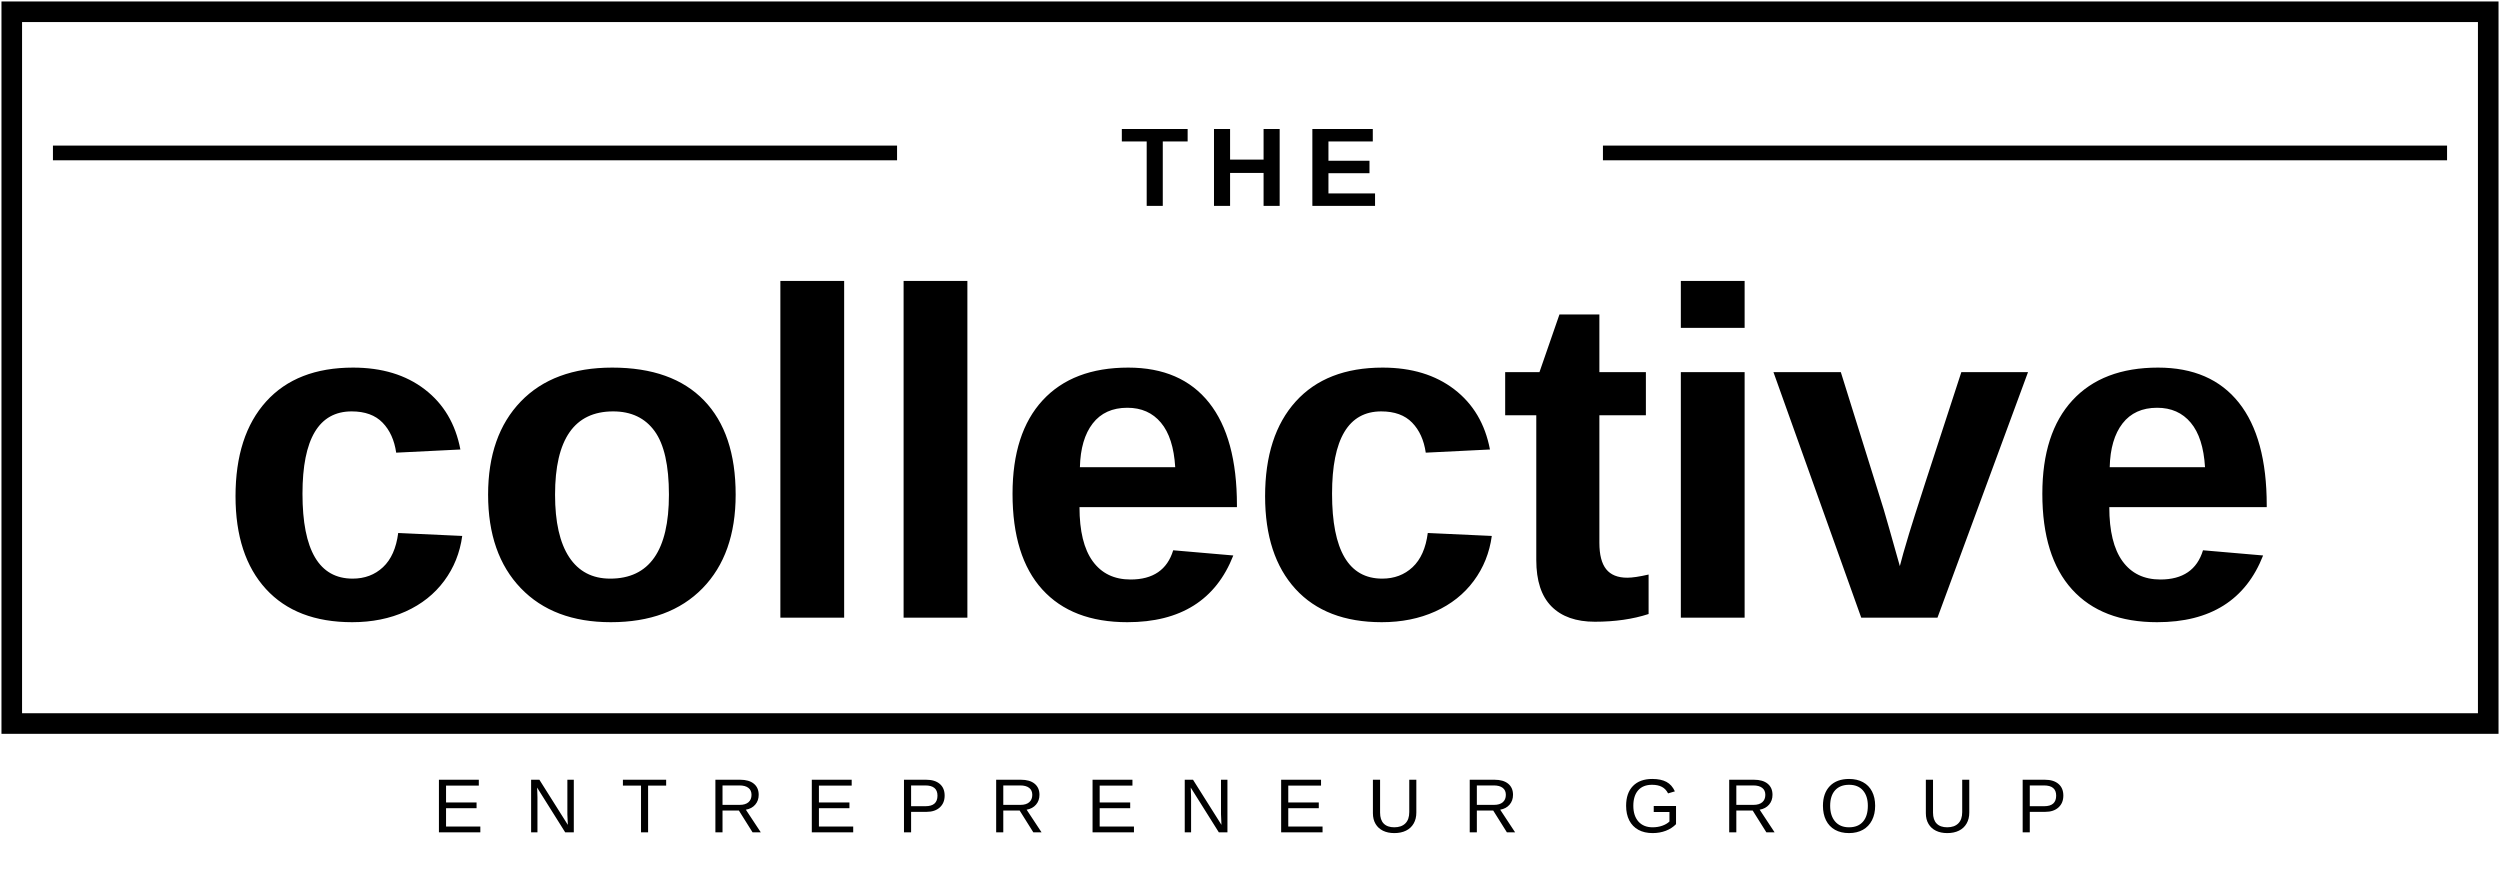
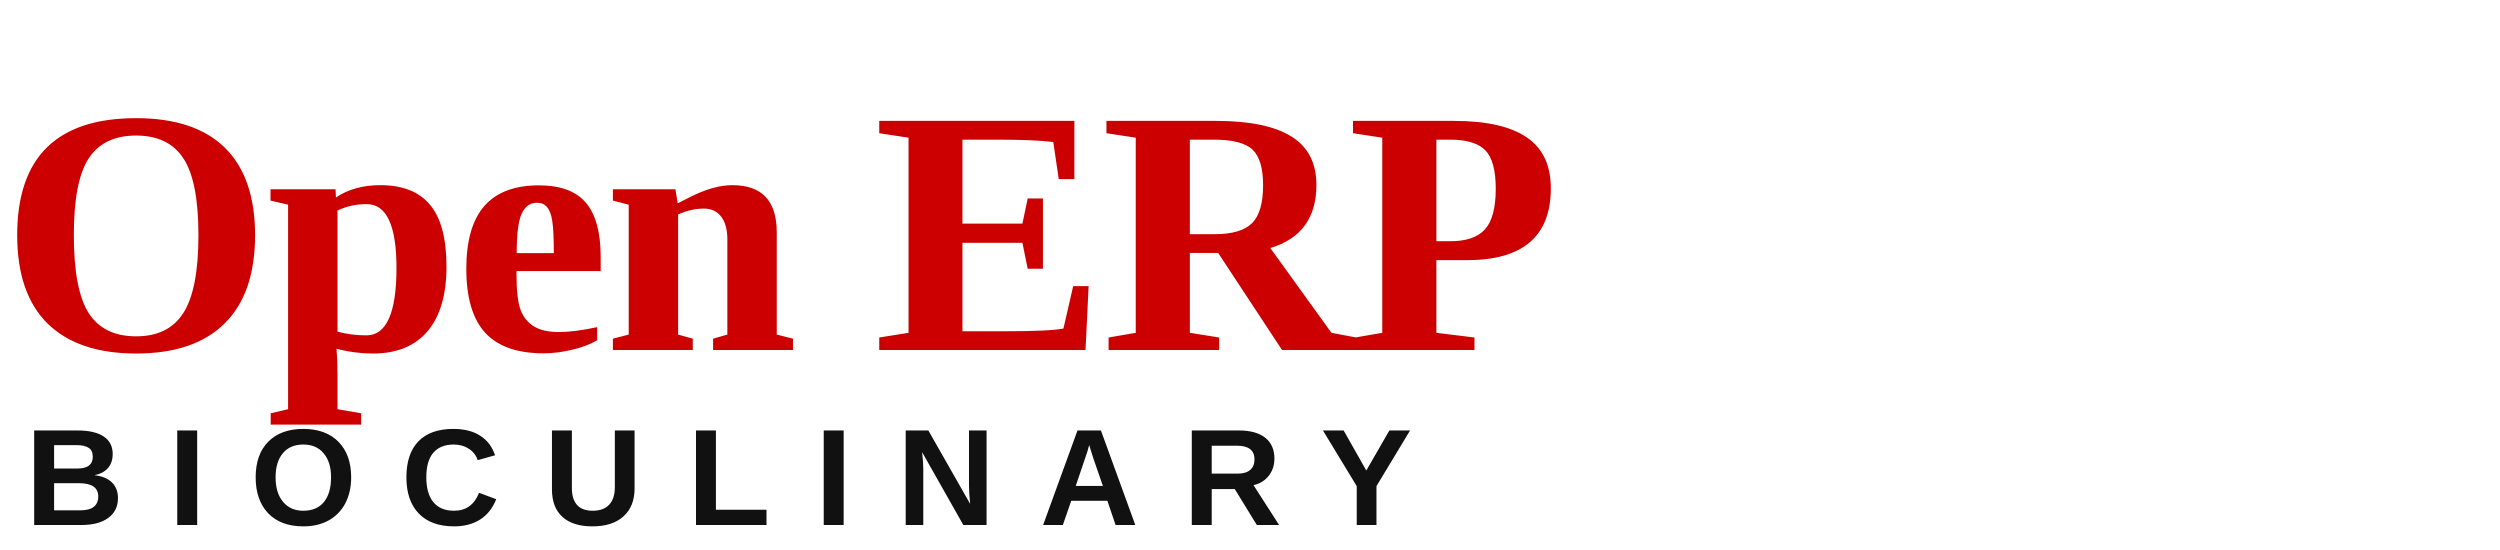
- <svg xmlns="http://www.w3.org/2000/svg" viewBox="0 0 850 300" fill="currentColor">
-   <rect x="4" y="4" width="842" height="242" fill="none" stroke="currentColor" stroke-width="7" />
-   <line x1="18" y1="52" x2="305" y2="52" stroke="currentColor" stroke-width="5" />
-   <line x1="545" y1="52" x2="832" y2="52" stroke="currentColor" stroke-width="5" />
-   <text x="425" y="70" text-anchor="middle" font-family="'Arial Black','Arial',sans-serif" font-weight="700" font-size="38" letter-spacing="6">THE</text>
-   <text x="425" y="210" text-anchor="middle" font-family="'Arial Black','Impact','Arial',sans-serif" font-weight="900" font-size="158" letter-spacing="-2">collective</text>
-   <text x="425" y="283" text-anchor="middle" font-family="'Arial','Helvetica',sans-serif" font-weight="400" font-size="26" letter-spacing="14">ENTREPRENEUR GROUP</text>
+ <svg xmlns="http://www.w3.org/2000/svg" viewBox="0 0 200 44" width="200" height="44">
+   <text x="0" y="28" font-family="Georgia,'Times New Roman',serif" font-size="28" font-weight="700" fill="#CC0000" letter-spacing="-0.5">Open ERP</text>
+   <text x="2" y="42" font-family="Arial,Helvetica,sans-serif" font-size="11" font-weight="700" fill="#111111" letter-spacing="3.5">BIOCULINARY</text>
</svg>
